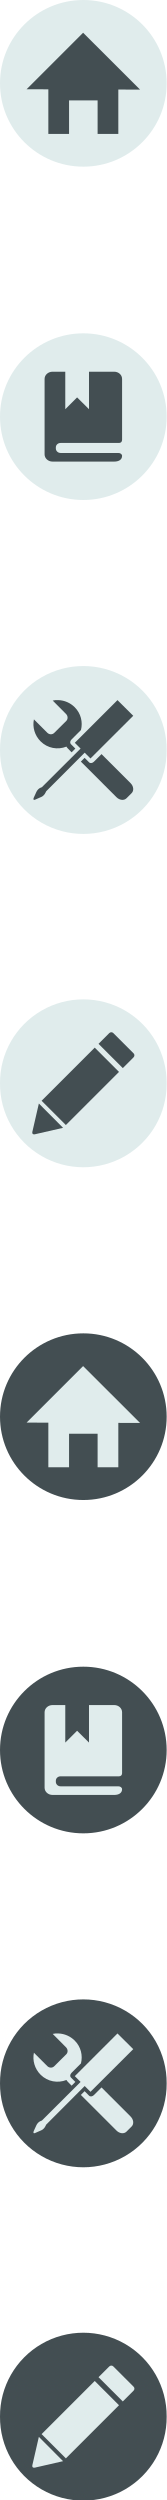
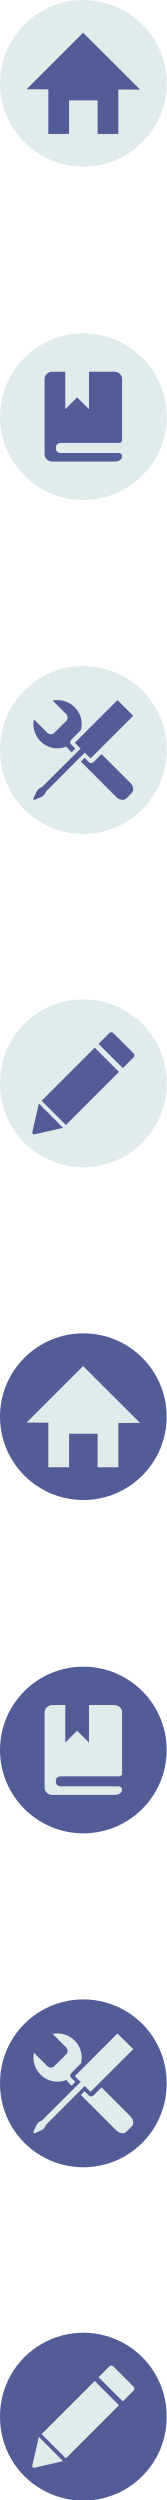
<svg xmlns="http://www.w3.org/2000/svg" version="1.1" width="50" height="750.014" id="svg2">
  <defs id="defs4" />
  <g id="g4197" transform="translate(0,-0.0122474)">
    <g transform="translate(2.880018,0.01224445)" id="g4079">
      <path d="m 47.12,25 a 25,25 0 0 1 -50,0 25,25 0 1 1 50,0 z" id="path3010" style="color:#000000;fill:#e0ecec;fill-opacity:1;fill-rule:nonzero;stroke:none;stroke-width:1;marker:none;visibility:visible;display:inline;overflow:visible;enable-background:accumulate" />
-       <path style="color:#000000;fill:#434e52;fill-opacity:1;fill-rule:nonzero;stroke:none;stroke-width:1;marker:none;visibility:visible;display:inline;overflow:visible;enable-background:accumulate" d="m 22.054,9.819 -16.955,16.955 6.524,0.022 0,13.382 6.214,0 0,-10.053 8.566,0 0,10.053 6.214,0 0,-13.315 6.524,0.022 L 22.054,9.819 z" id="rect3028" />
+       <path style="color:#000000;fill:#525C96;fill-opacity:1;fill-rule:nonzero;stroke:none;stroke-width:1;marker:none;visibility:visible;display:inline;overflow:visible;enable-background:accumulate" d="m 22.054,9.819 -16.955,16.955 6.524,0.022 0,13.382 6.214,0 0,-10.053 8.566,0 0,10.053 6.214,0 0,-13.315 6.524,0.022 L 22.054,9.819 z" id="rect3028" />
    </g>
    <g transform="translate(2.880018,0.01224445)" id="g4083">
      <path d="m -2.88,125 a 25,25 0 0 0 50,0 25,25 0 1 0 -50,0 z" id="path3789" style="color:#000000;fill:#e0ecec;fill-opacity:1;fill-rule:nonzero;stroke:none;stroke-width:1;marker:none;visibility:visible;display:inline;overflow:visible;enable-background:accumulate" />
-       <path style="color:#000000;fill:#434e52;fill-opacity:1;fill-rule:nonzero;stroke:none;stroke-width:1;marker:none;visibility:visible;display:inline;overflow:visible;enable-background:accumulate" d="m 12.885,111.515 c -1.316,0 -2.389,0.965 -2.389,2.167 l 0,22.631 c 0,1.202 1.072,2.167 2.389,2.167 l 18.494,0 c 1.316,0 2.364,-0.526 2.364,-1.728 0,-0.499 -0.551,-0.869 -1.116,-0.858 l -17.328,0 c -0.801,0 -1.428,-0.615 -1.428,-1.354 l 0,-0.32 c 0,-0.739 0.627,-1.33 1.428,-1.33 l 17.548,0 c 0.541,0 0.897,-0.367 0.897,-0.944 l 0,-18.264 c 0,-1.202 -1.048,-2.167 -2.364,-2.167 l -7.56,0 0,11.254 -3.571,-3.546 -3.546,3.546 0,-11.254 -3.817,0 z" id="rect3832" />
+       <path style="color:#000000;fill:#525C96;fill-opacity:1;fill-rule:nonzero;stroke:none;stroke-width:1;marker:none;visibility:visible;display:inline;overflow:visible;enable-background:accumulate" d="m 12.885,111.515 c -1.316,0 -2.389,0.965 -2.389,2.167 l 0,22.631 c 0,1.202 1.072,2.167 2.389,2.167 l 18.494,0 c 1.316,0 2.364,-0.526 2.364,-1.728 0,-0.499 -0.551,-0.869 -1.116,-0.858 l -17.328,0 c -0.801,0 -1.428,-0.615 -1.428,-1.354 l 0,-0.32 c 0,-0.739 0.627,-1.33 1.428,-1.33 l 17.548,0 c 0.541,0 0.897,-0.367 0.897,-0.944 l 0,-18.264 c 0,-1.202 -1.048,-2.167 -2.364,-2.167 l -7.56,0 0,11.254 -3.571,-3.546 -3.546,3.546 0,-11.254 -3.817,0 z" id="rect3832" />
    </g>
    <g transform="translate(2.880018,0.01224445)" id="g4087">
      <g transform="matrix(-1,0,0,1,727.3941,-268.7615)" id="g3801">
        <path d="m -895.248,446.695 a 18.183,18.183 0 1 1 -36.365,0 18.183,18.183 0 1 1 36.365,0 z" transform="matrix(1.37493,0,0,1.37493,1961.177,-120.4124)" id="path3803" style="color:#000000;fill:#e0ecec;fill-opacity:1;fill-rule:nonzero;stroke:none;stroke-width:1;marker:none;visibility:visible;display:inline;overflow:visible;enable-background:accumulate" />
      </g>
-       <path style="color:#000000;fill:#434e52;fill-opacity:1;fill-rule:nonzero;stroke:none;stroke-width:1;marker:none;visibility:visible;display:inline;overflow:visible;enable-background:accumulate" d="m 13.788,210.037 c -0.289,0.021 -0.567,0.074 -0.855,0.134 l 3.983,4.009 c 0.61,0.61 0.643,1.548 0.08,2.112 l -3.608,3.582 c -0.563,0.563 -1.475,0.557 -2.085,-0.053 l -4.009,-4.009 c -0.478,2.308 0.214,4.81 2.005,6.602 2.105,2.106 5.153,2.613 7.751,1.577 0.128,0.247 0.32,0.454 0.535,0.668 l 1.016,1.042 1.123,-1.123 -1.336,-1.336 c -0.337,-0.337 -0.251,-0.952 0.187,-1.39 l 2.833,-2.833 c 0.599,-2.375 -0.008,-4.978 -1.871,-6.842 -1.343,-1.344 -3.103,-2.066 -4.865,-2.138 -0.294,-0.012 -0.593,-0.021 -0.882,0 z m 18.576,0 -12.803,12.803 1.737,1.737 -11.6,11.573 -0.561,0.241 c -0.42,0.183 -0.905,0.731 -1.123,1.23 l -0.775,1.711 c -0.217,0.498 -0.046,0.771 0.374,0.588 l 2.005,-0.882 c 0.42,-0.183 0.932,-0.731 1.149,-1.23 l 0.214,-0.428 11.547,-11.573 1.737,1.737 12.83,-12.803 -4.731,-4.704 z m -4.784,16.197 -2.299,2.299 c -0.438,0.438 -1.08,0.524 -1.417,0.187 l -1.363,-1.363 -1.123,1.123 10.691,10.691 c 0.918,0.919 2.251,1.064 2.994,0.321 l 1.55,-1.55 c 0.743,-0.743 0.598,-2.075 -0.321,-2.994 l -8.713,-8.713 z" id="path3867" />
+       <path style="color:#000000;fill:#525C96;fill-opacity:1;fill-rule:nonzero;stroke:none;stroke-width:1;marker:none;visibility:visible;display:inline;overflow:visible;enable-background:accumulate" d="m 13.788,210.037 c -0.289,0.021 -0.567,0.074 -0.855,0.134 l 3.983,4.009 c 0.61,0.61 0.643,1.548 0.08,2.112 l -3.608,3.582 c -0.563,0.563 -1.475,0.557 -2.085,-0.053 l -4.009,-4.009 c -0.478,2.308 0.214,4.81 2.005,6.602 2.105,2.106 5.153,2.613 7.751,1.577 0.128,0.247 0.32,0.454 0.535,0.668 l 1.016,1.042 1.123,-1.123 -1.336,-1.336 c -0.337,-0.337 -0.251,-0.952 0.187,-1.39 l 2.833,-2.833 c 0.599,-2.375 -0.008,-4.978 -1.871,-6.842 -1.343,-1.344 -3.103,-2.066 -4.865,-2.138 -0.294,-0.012 -0.593,-0.021 -0.882,0 z m 18.576,0 -12.803,12.803 1.737,1.737 -11.6,11.573 -0.561,0.241 c -0.42,0.183 -0.905,0.731 -1.123,1.23 l -0.775,1.711 c -0.217,0.498 -0.046,0.771 0.374,0.588 l 2.005,-0.882 c 0.42,-0.183 0.932,-0.731 1.149,-1.23 l 0.214,-0.428 11.547,-11.573 1.737,1.737 12.83,-12.803 -4.731,-4.704 z m -4.784,16.197 -2.299,2.299 c -0.438,0.438 -1.08,0.524 -1.417,0.187 l -1.363,-1.363 -1.123,1.123 10.691,10.691 c 0.918,0.919 2.251,1.064 2.994,0.321 l 1.55,-1.55 c 0.743,-0.743 0.598,-2.075 -0.321,-2.994 l -8.713,-8.713 z" id="path3867" />
    </g>
    <g transform="translate(2.880018,0.01224445)" id="g4092">
      <g transform="matrix(-1,0,0,1,727.3941,-168.7613)" id="g3834">
        <path d="m -895.248,446.695 a 18.183,18.183 0 1 1 -36.365,0 18.183,18.183 0 1 1 36.365,0 z" transform="matrix(1.37493,0,0,1.37493,1961.177,-120.4124)" id="path3836" style="color:#000000;fill:#e0ecec;fill-opacity:1;fill-rule:nonzero;stroke:none;stroke-width:1;marker:none;visibility:visible;display:inline;overflow:visible;enable-background:accumulate" />
      </g>
-       <path style="color:#000000;fill:#434e52;fill-opacity:1;fill-rule:nonzero;stroke:none;stroke-width:1;marker:none;visibility:visible;display:inline;overflow:visible;enable-background:accumulate" d="m 8.778,331.058 -1.96,8.539 c -0.118,0.515 0.212,0.82 0.735,0.7 l 8.487,-1.942 -7.262,-7.297 z m 0.822,-0.822 7.279,7.279 15.941,-15.941 -7.279,-7.279 -15.941,15.941 z m 17.079,-17.079 7.279,7.279 3.22,-3.22 c 0.339,-0.339 0.361,-0.863 0.035,-1.19 l -6.107,-6.107 c -0.326,-0.326 -0.868,-0.322 -1.207,0.018 l -3.22,3.22 z" id="rect3954" />
+       <path style="color:#000000;fill:#525C96;fill-opacity:1;fill-rule:nonzero;stroke:none;stroke-width:1;marker:none;visibility:visible;display:inline;overflow:visible;enable-background:accumulate" d="m 8.778,331.058 -1.96,8.539 c -0.118,0.515 0.212,0.82 0.735,0.7 l 8.487,-1.942 -7.262,-7.297 z m 0.822,-0.822 7.279,7.279 15.941,-15.941 -7.279,-7.279 -15.941,15.941 z m 17.079,-17.079 7.279,7.279 3.22,-3.22 c 0.339,-0.339 0.361,-0.863 0.035,-1.19 l -6.107,-6.107 c -0.326,-0.326 -0.868,-0.322 -1.207,0.018 l -3.22,3.22 z" id="rect3954" />
    </g>
  </g>
  <g id="g4173" transform="translate(-100.0001,400.0008)">
    <g transform="translate(2.880018,0.01224445)" id="g4111">
-       <path style="color:#000000;fill:#434e52;fill-opacity:1;fill-rule:nonzero;stroke:none;stroke-width:1;marker:none;visibility:visible;display:inline;overflow:visible;enable-background:accumulate" id="path3973" d="m 147.12,25 a 25,25 0 0 1 -50,0 25,25 0 1 1 50,0 z" />
+       <path style="color:#000000;fill:#525C96;fill-opacity:1;fill-rule:nonzero;stroke:none;stroke-width:1;marker:none;visibility:visible;display:inline;overflow:visible;enable-background:accumulate" id="path3973" d="m 147.12,25 a 25,25 0 0 1 -50,0 25,25 0 1 1 50,0 z" />
      <path id="path3985" d="m 122.054,9.819 -16.955,16.955 6.524,0.022 0,13.382 6.214,0 0,-10.053 8.566,0 0,10.053 6.214,0 0,-13.315 6.524,0.022 L 122.054,9.819 z" style="color:#000000;fill:#e0ecec;fill-opacity:1;fill-rule:nonzero;stroke:none;stroke-width:1;marker:none;visibility:visible;display:inline;overflow:visible;enable-background:accumulate" />
    </g>
    <g transform="translate(2.880018,0.01224445)" id="g4107">
-       <path style="color:#000000;fill:#434e52;fill-opacity:1;fill-rule:nonzero;stroke:none;stroke-width:1;marker:none;visibility:visible;display:inline;overflow:visible;enable-background:accumulate" id="path3975" d="m 97.12,125 a 25,25 0 0 0 50,0 25,25 0 1 0 -50,0 z" />
+       <path style="color:#000000;fill:#525C96;fill-opacity:1;fill-rule:nonzero;stroke:none;stroke-width:1;marker:none;visibility:visible;display:inline;overflow:visible;enable-background:accumulate" id="path3975" d="m 97.12,125 a 25,25 0 0 0 50,0 25,25 0 1 0 -50,0 z" />
      <path id="path3987" d="m 112.886,111.515 c -1.316,0 -2.389,0.965 -2.389,2.167 l 0,22.631 c 0,1.202 1.072,2.167 2.389,2.167 l 18.494,0 c 1.316,0 2.364,-0.526 2.364,-1.728 0,-0.499 -0.551,-0.869 -1.116,-0.858 l -17.328,0 c -0.801,0 -1.428,-0.615 -1.428,-1.354 l 0,-0.32 c 0,-0.739 0.627,-1.33 1.428,-1.33 l 17.548,0 c 0.541,0 0.897,-0.367 0.897,-0.944 l 0,-18.264 c 0,-1.202 -1.048,-2.167 -2.364,-2.167 l -7.56,0 0,11.254 -3.571,-3.546 -3.546,3.546 0,-11.254 -3.817,0 z" style="color:#000000;fill:#e0ecec;fill-opacity:1;fill-rule:nonzero;stroke:none;stroke-width:1;marker:none;visibility:visible;display:inline;overflow:visible;enable-background:accumulate" />
    </g>
    <g transform="translate(2.880018,0.01224445)" id="g4102">
-       <g id="g3977" transform="matrix(-1,0,0,1,827.3941,-268.7615)" style="color:#000000;fill:#434e52;fill-opacity:1;fill-rule:nonzero;stroke:none;stroke-width:1;marker:none;visibility:visible;display:inline;overflow:visible;enable-background:accumulate">
-         <path style="color:#000000;fill:#434e52;fill-opacity:1;fill-rule:nonzero;stroke:none;stroke-width:0.727;marker:none;visibility:visible;display:inline;overflow:visible;enable-background:accumulate" id="path3979" transform="matrix(1.37493,0,0,1.37493,1961.177,-120.4124)" d="m -895.248,446.695 a 18.183,18.183 0 1 1 -36.365,0 18.183,18.183 0 1 1 36.365,0 z" />
+       <g id="g3977" transform="matrix(-1,0,0,1,827.3941,-268.7615)" style="color:#000000;fill:#525C96;fill-opacity:1;fill-rule:nonzero;stroke:none;stroke-width:1;marker:none;visibility:visible;display:inline;overflow:visible;enable-background:accumulate">
+         <path style="color:#000000;fill:#525C96;fill-opacity:1;fill-rule:nonzero;stroke:none;stroke-width:0.727;marker:none;visibility:visible;display:inline;overflow:visible;enable-background:accumulate" id="path3979" transform="matrix(1.37493,0,0,1.37493,1961.177,-120.4124)" d="m -895.248,446.695 a 18.183,18.183 0 1 1 -36.365,0 18.183,18.183 0 1 1 36.365,0 z" />
      </g>
      <path id="path3989" d="m 113.788,210.037 c -0.289,0.021 -0.567,0.074 -0.855,0.134 l 3.983,4.009 c 0.61,0.61 0.643,1.548 0.08,2.112 l -3.608,3.582 c -0.563,0.563 -1.475,0.557 -2.085,-0.053 l -4.009,-4.009 c -0.478,2.308 0.214,4.81 2.005,6.602 2.105,2.106 5.153,2.613 7.751,1.577 0.128,0.247 0.32,0.454 0.535,0.668 l 1.016,1.042 1.123,-1.123 -1.336,-1.336 c -0.337,-0.337 -0.251,-0.952 0.187,-1.39 l 2.833,-2.833 c 0.599,-2.375 -0.008,-4.978 -1.871,-6.842 -1.343,-1.344 -3.103,-2.066 -4.865,-2.138 -0.294,-0.012 -0.593,-0.021 -0.882,0 z m 18.576,0 -12.803,12.803 1.737,1.737 -11.6,11.573 -0.561,0.241 c -0.42,0.183 -0.905,0.731 -1.123,1.23 l -0.775,1.711 c -0.217,0.498 -0.046,0.771 0.374,0.588 l 2.005,-0.882 c 0.42,-0.183 0.932,-0.731 1.149,-1.23 l 0.214,-0.428 11.547,-11.573 1.737,1.737 12.83,-12.803 -4.731,-4.704 z m -4.784,16.197 -2.299,2.299 c -0.438,0.438 -1.08,0.524 -1.417,0.187 l -1.363,-1.363 -1.123,1.123 10.691,10.691 c 0.918,0.919 2.251,1.064 2.994,0.321 l 1.55,-1.55 c 0.743,-0.743 0.598,-2.075 -0.321,-2.994 l -8.713,-8.713 z" style="color:#000000;fill:#e0ecec;fill-opacity:1;fill-rule:nonzero;stroke:none;stroke-width:1;marker:none;visibility:visible;display:inline;overflow:visible;enable-background:accumulate" />
    </g>
    <g transform="translate(2.880018,0.01224445)" id="g4097">
      <g id="g3981" transform="matrix(-1,0,0,1,827.3941,-168.7613)" style="color:#000000;fill:#434e52;fill-opacity:1;fill-rule:nonzero;stroke:none;stroke-width:1;marker:none;visibility:visible;display:inline;overflow:visible;enable-background:accumulate">
-         <path style="color:#000000;fill:#434e52;fill-opacity:1;fill-rule:nonzero;stroke:none;stroke-width:0.727;marker:none;visibility:visible;display:inline;overflow:visible;enable-background:accumulate" id="path3983" transform="matrix(1.37493,0,0,1.37493,1961.177,-120.4124)" d="m -895.248,446.695 a 18.183,18.183 0 1 1 -36.365,0 18.183,18.183 0 1 1 36.365,0 z" />
+         <path style="color:#000000;fill:#525C96;fill-opacity:1;fill-rule:nonzero;stroke:none;stroke-width:0.727;marker:none;visibility:visible;display:inline;overflow:visible;enable-background:accumulate" id="path3983" transform="matrix(1.37493,0,0,1.37493,1961.177,-120.4124)" d="m -895.248,446.695 a 18.183,18.183 0 1 1 -36.365,0 18.183,18.183 0 1 1 36.365,0 z" />
      </g>
      <path id="path3991" d="m 108.778,331.058 -1.96,8.539 c -0.118,0.515 0.212,0.82 0.735,0.7 l 8.487,-1.942 -7.262,-7.297 z m 0.822,-0.822 7.279,7.279 15.941,-15.941 -7.279,-7.279 -15.941,15.941 z m 17.079,-17.079 7.279,7.279 3.22,-3.22 c 0.339,-0.339 0.361,-0.863 0.035,-1.19 l -6.107,-6.107 c -0.326,-0.326 -0.868,-0.322 -1.207,0.018 l -3.22,3.22 z" style="color:#000000;fill:#e0ecec;fill-opacity:1;fill-rule:nonzero;stroke:none;stroke-width:1;marker:none;visibility:visible;display:inline;overflow:visible;enable-background:accumulate" />
    </g>
  </g>
</svg>
